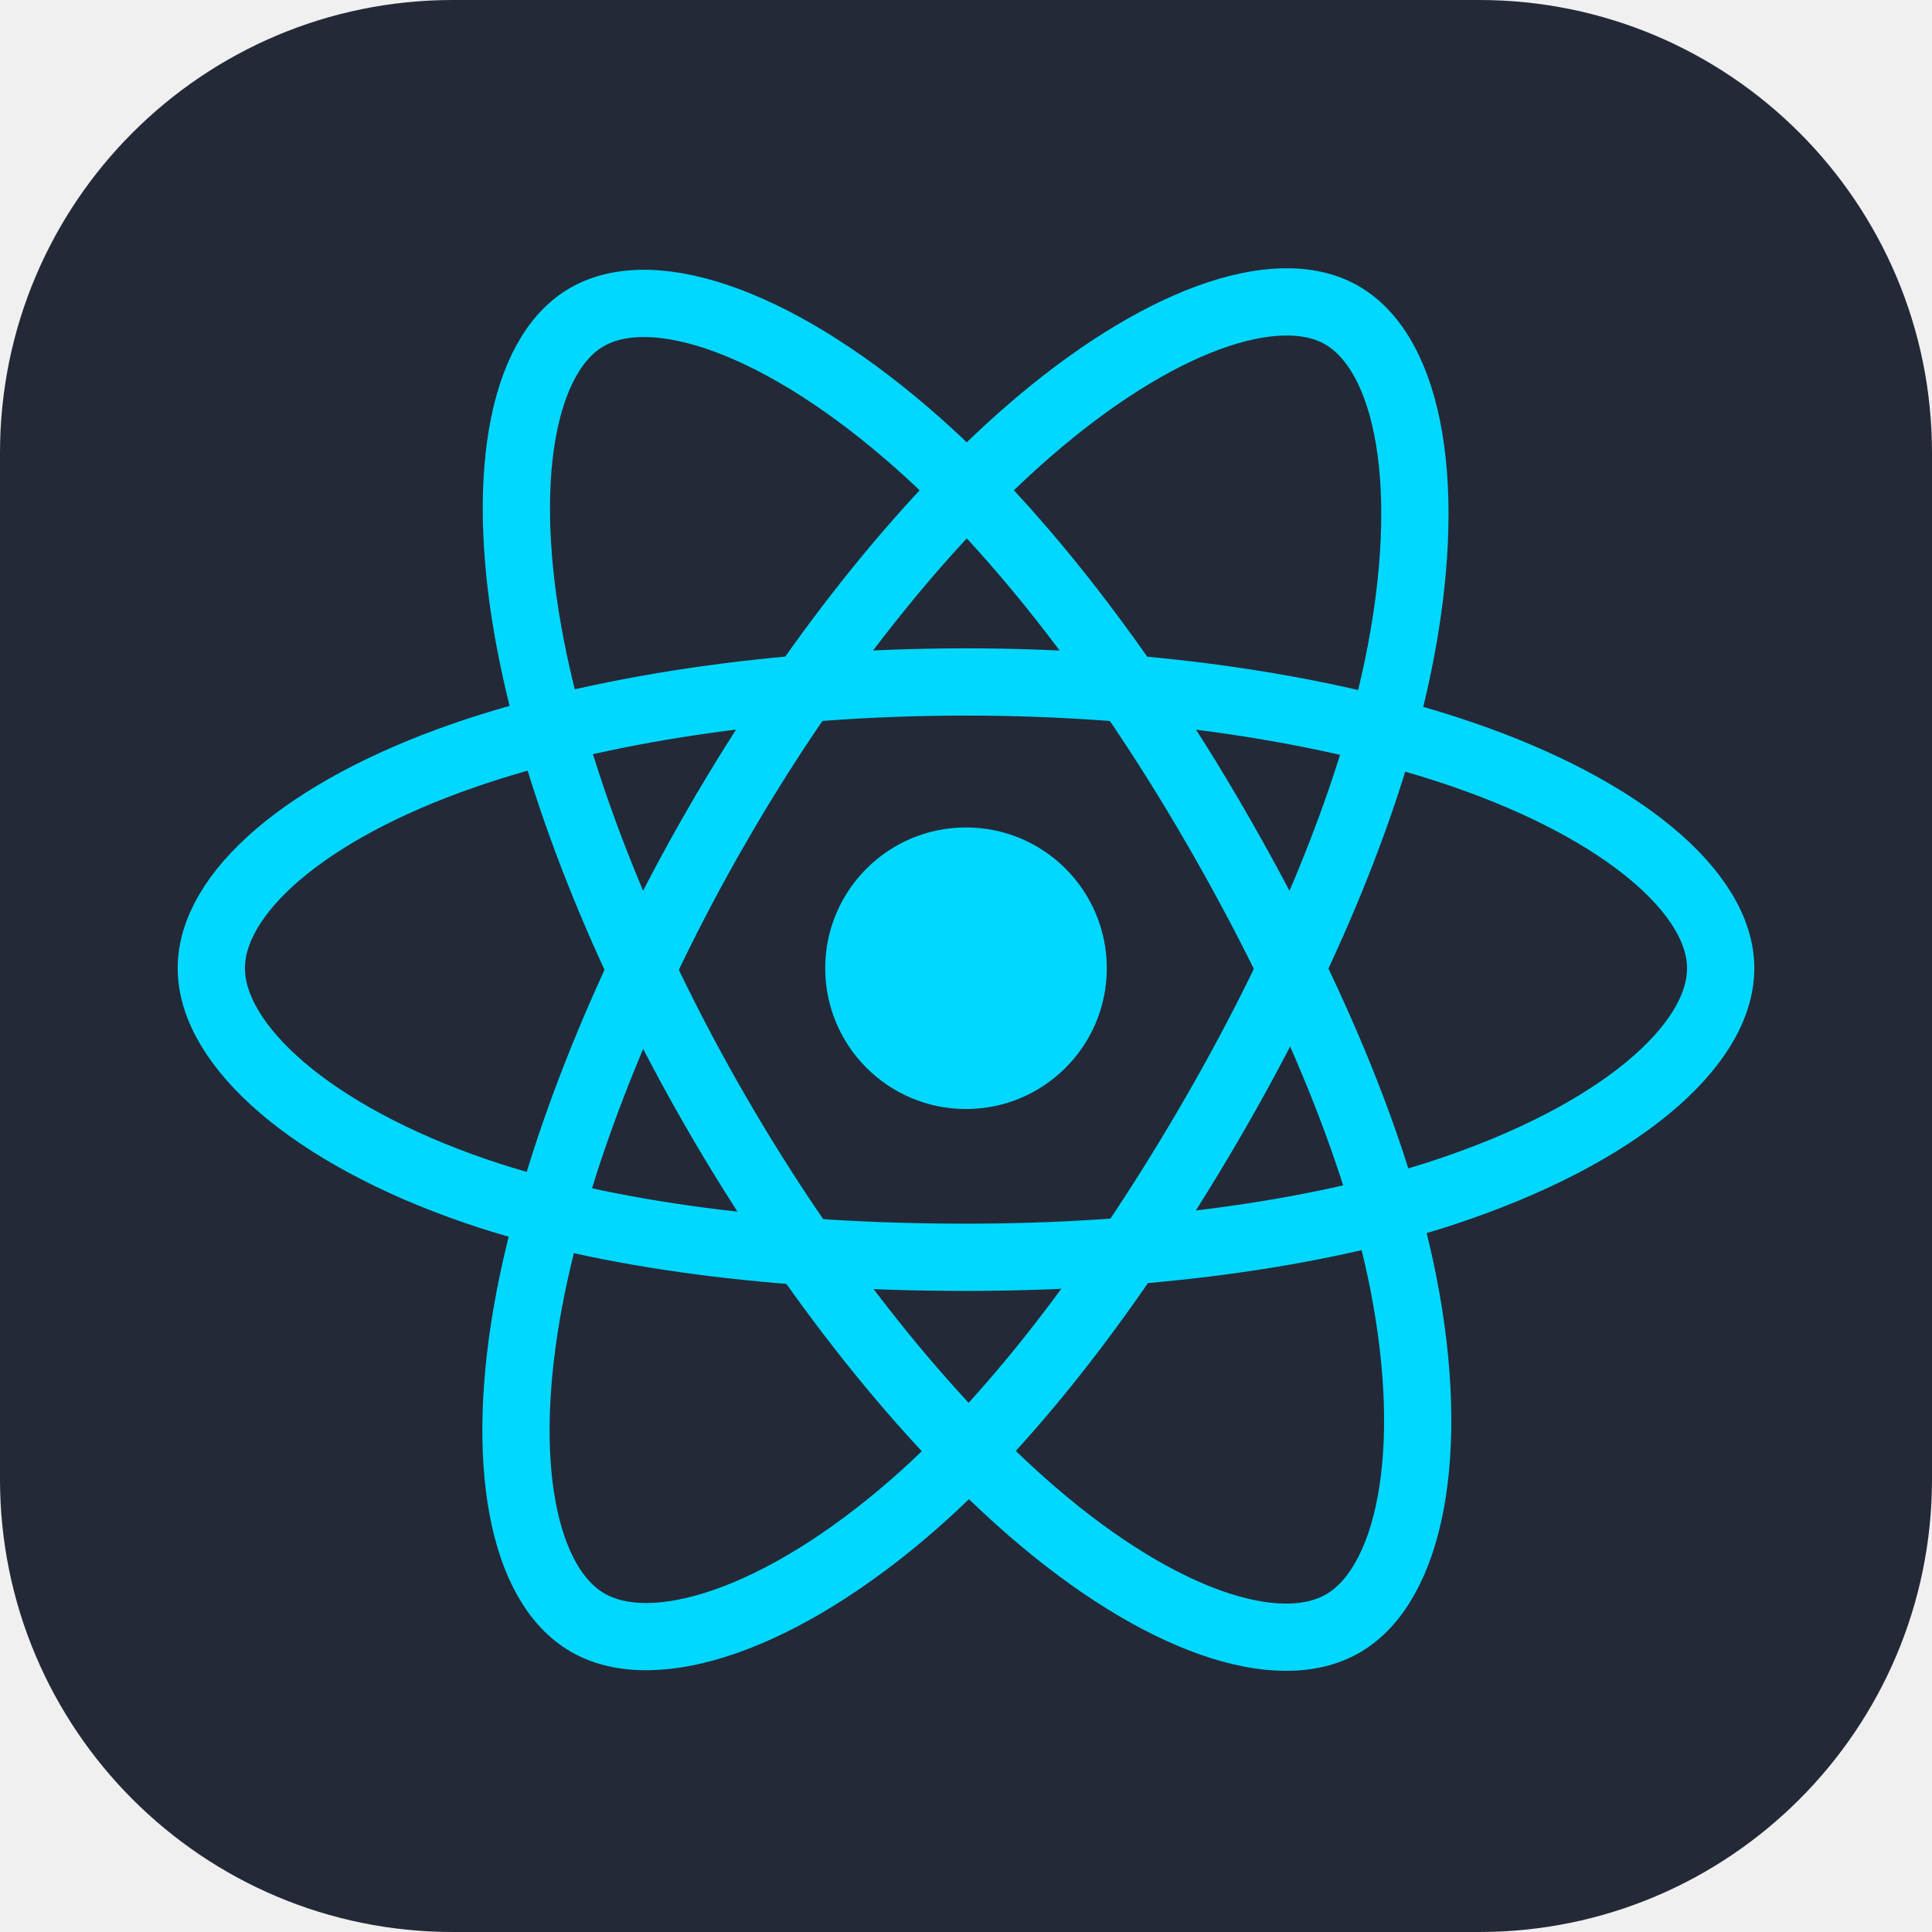
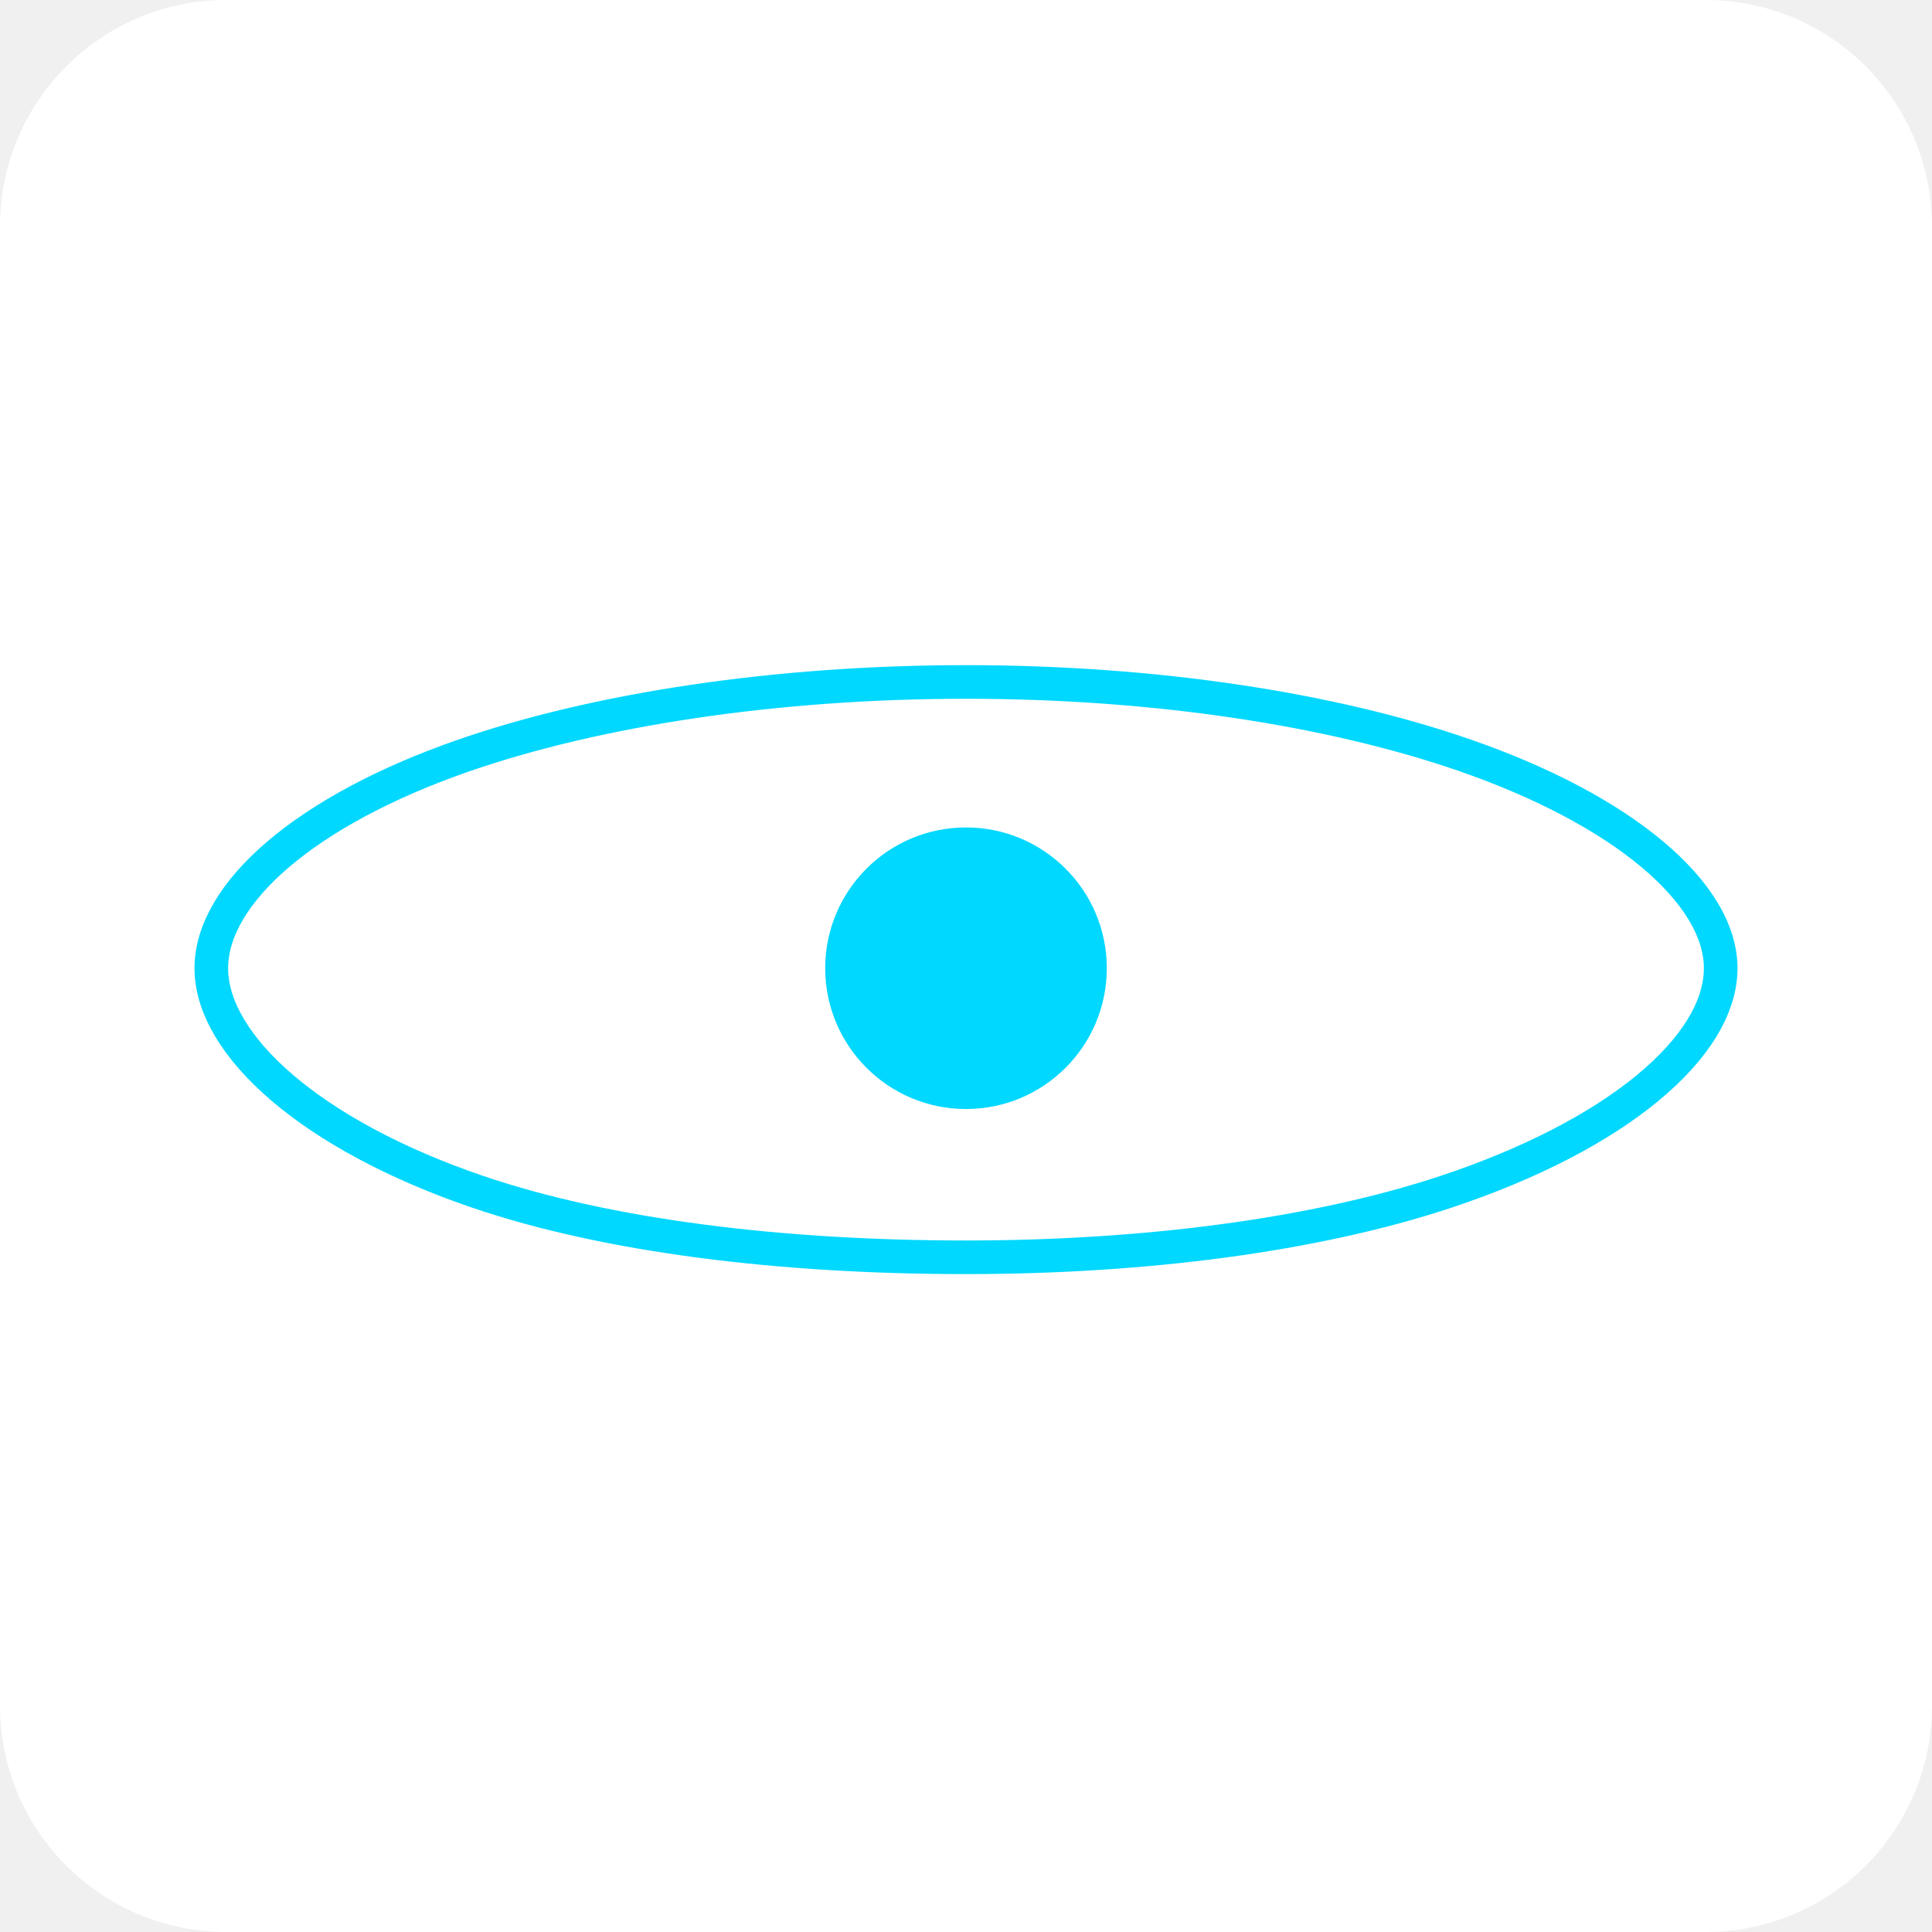
- <svg xmlns="http://www.w3.org/2000/svg" width="256" height="256" fill="none" viewBox="0 0 256 256">
-   <rect width="256" height="256" fill="#242938" rx="60" />
+ <svg xmlns="http://www.w3.org/2000/svg" width="128" height="128" fill="none" viewBox="0 0 256 256">
+   <rect width="256" height="256" fill="white" rx="30" />
  <path fill="#00D8FF" d="M128.001 146.951C138.305 146.951 146.657 138.598 146.657 128.295C146.657 117.992 138.305 109.639 128.001 109.639C117.698 109.639 109.345 117.992 109.345 128.295C109.345 138.598 117.698 146.951 128.001 146.951Z" />
-   <path fill-rule="evenodd" stroke="#00D8FF" stroke-width="8.911" d="M128.002 90.363C153.05 90.363 176.319 93.957 193.864 99.998C215.003 107.275 228 118.306 228 128.295C228 138.704 214.226 150.423 191.525 157.944C174.363 163.63 151.779 166.598 128.002 166.598C103.624 166.598 80.539 163.812 63.183 157.881C41.225 150.376 28 138.506 28 128.295C28 118.387 40.41 107.441 61.252 100.175C78.862 94.035 102.705 90.363 127.998 90.363H128.002Z" clip-rule="evenodd" />
-   <path fill-rule="evenodd" stroke="#00D8FF" stroke-width="8.911" d="M94.981 109.438C107.495 87.74 122.232 69.378 136.23 57.197C153.094 42.521 169.144 36.773 177.796 41.762C186.813 46.962 190.084 64.75 185.259 88.171C181.614 105.879 172.9 126.925 161.021 147.523C148.842 168.641 134.897 187.247 121.09 199.315C103.619 214.587 86.728 220.114 77.883 215.013C69.3 210.067 66.018 193.846 70.136 172.161C73.615 153.838 82.345 131.349 94.977 109.438L94.981 109.438Z" clip-rule="evenodd" />
-   <path fill-rule="evenodd" stroke="#00D8FF" stroke-width="8.911" d="M95.012 147.578C82.463 125.904 73.919 103.962 70.353 85.752C66.06 63.811 69.095 47.035 77.74 42.032C86.749 36.816 103.792 42.866 121.674 58.744C135.194 70.748 149.077 88.805 160.99 109.383C173.204 130.481 182.358 151.856 185.919 169.844C190.425 192.608 186.778 210.001 177.941 215.116C169.367 220.08 153.676 214.825 136.945 200.427C122.809 188.263 107.685 169.468 95.012 147.578Z" clip-rule="evenodd" />
+   <path fill-rule="evenodd" stroke="#00D8FF" stroke-width="4.455" d="M128.002 90.363C153.05 90.363 176.319 93.957 193.864 99.998C215.003 107.275 228 118.306 228 128.295C228 138.704 214.226 150.423 191.525 157.944C174.363 163.63 151.779 166.598 128.002 166.598C103.624 166.598 80.539 163.812 63.183 157.881C41.225 150.376 28 138.506 28 128.295C28 118.387 40.41 107.441 61.252 100.175C78.862 94.035 102.705 90.363 127.998 90.363H128.002Z" clip-rule="evenodd" />
+   <path fill-rule="evenodd" stroke="#00D8FF" stroke-width="4.455" d="M94.981 109.438C107.495 87.74 122.232 69.378 136.23 57.197C153.094 42.521 169.144 36.773 177.796 41.762C186.813 46.962 1900841-64-7496-185259-88-1712-181614-105879-1729-126925-161021-147523C148842-168641-134897-187247-12109-199315C103619-214587-867284220114-778833215013C693003210067-660181193846-701356172161C736145153838-823451131349-94977-109438L94981-109438Z" clip-rule="evenodd" />
+   <path fill-rule="evenodd" stroke="#00D8FF" stroke-width="4 .456" d="M95 .012 -147578 -82 .463 -125904 -739194 -103962 -703531 -857517 -660602 -638109 -690954 -470355 -777401 -420315 -867485 -368163 -103792 -42866 -121674 -587437 -135194 -707479 -149077 -888052 -160990 -109383 -173204 -130481 -182358 -151856 -185919 -169844C190425192608186778210001177941215116C16936722008 .154Z" clip-rule="evenodd" />
</svg>
